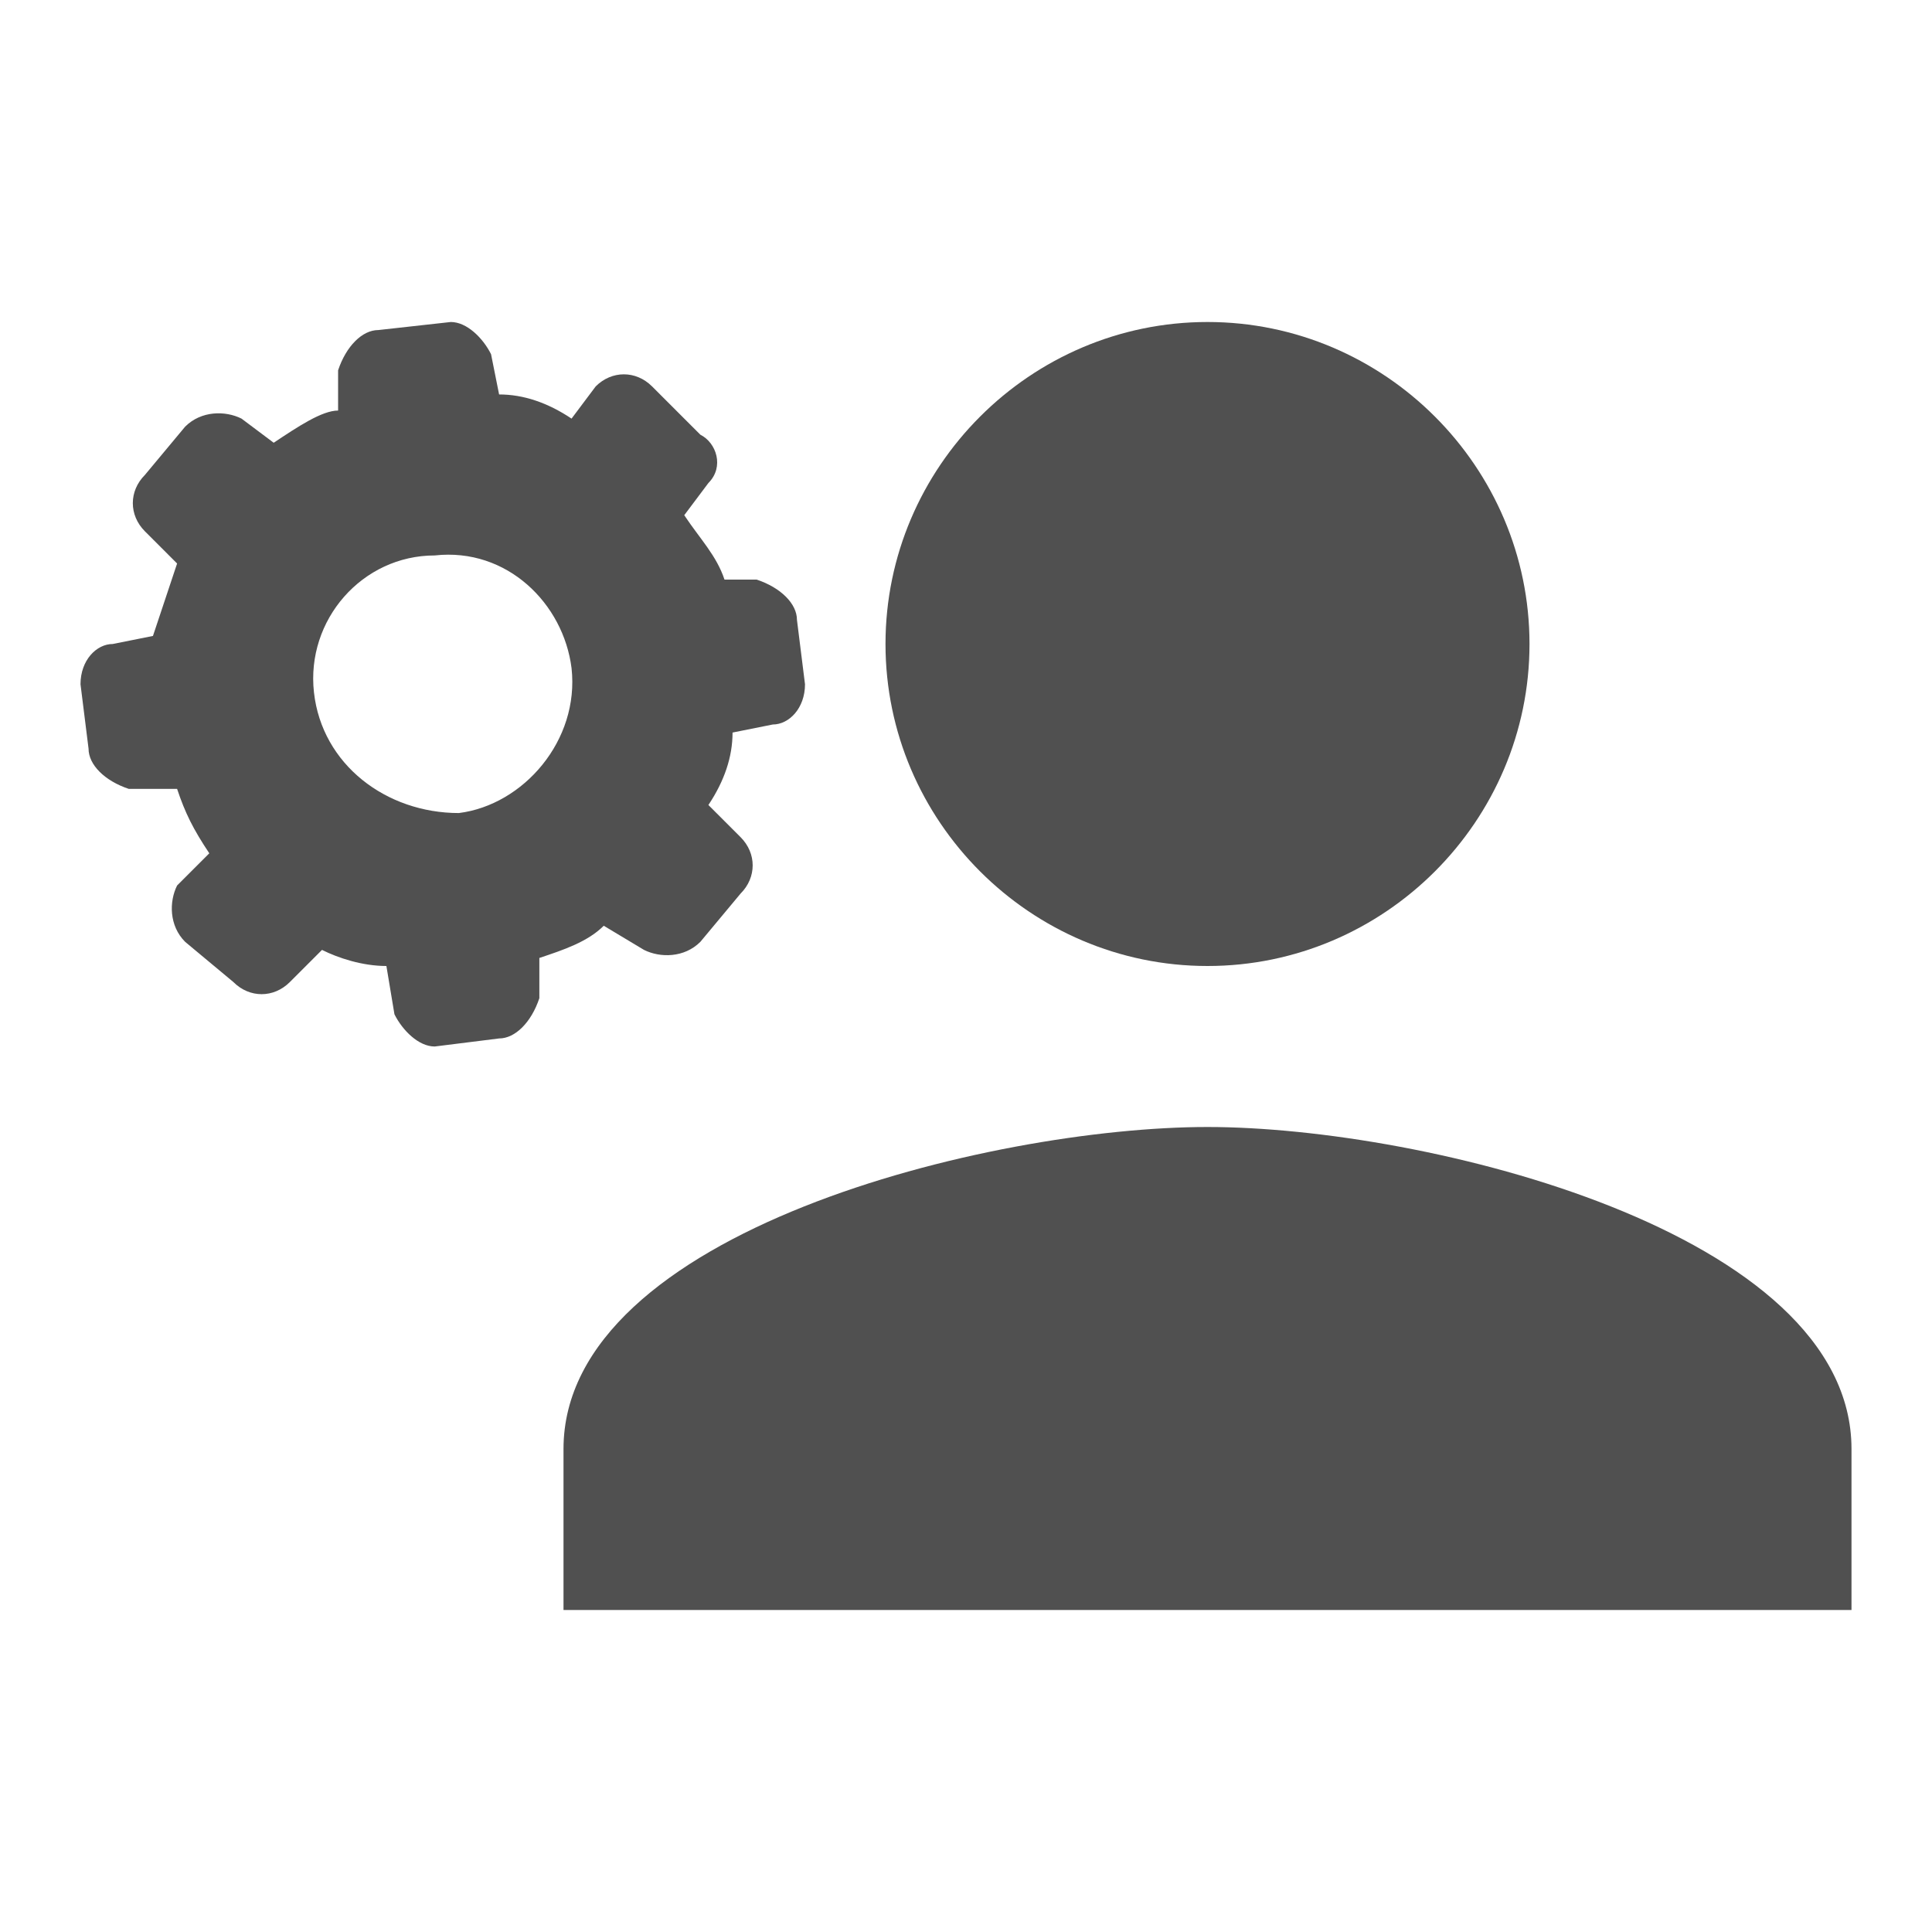
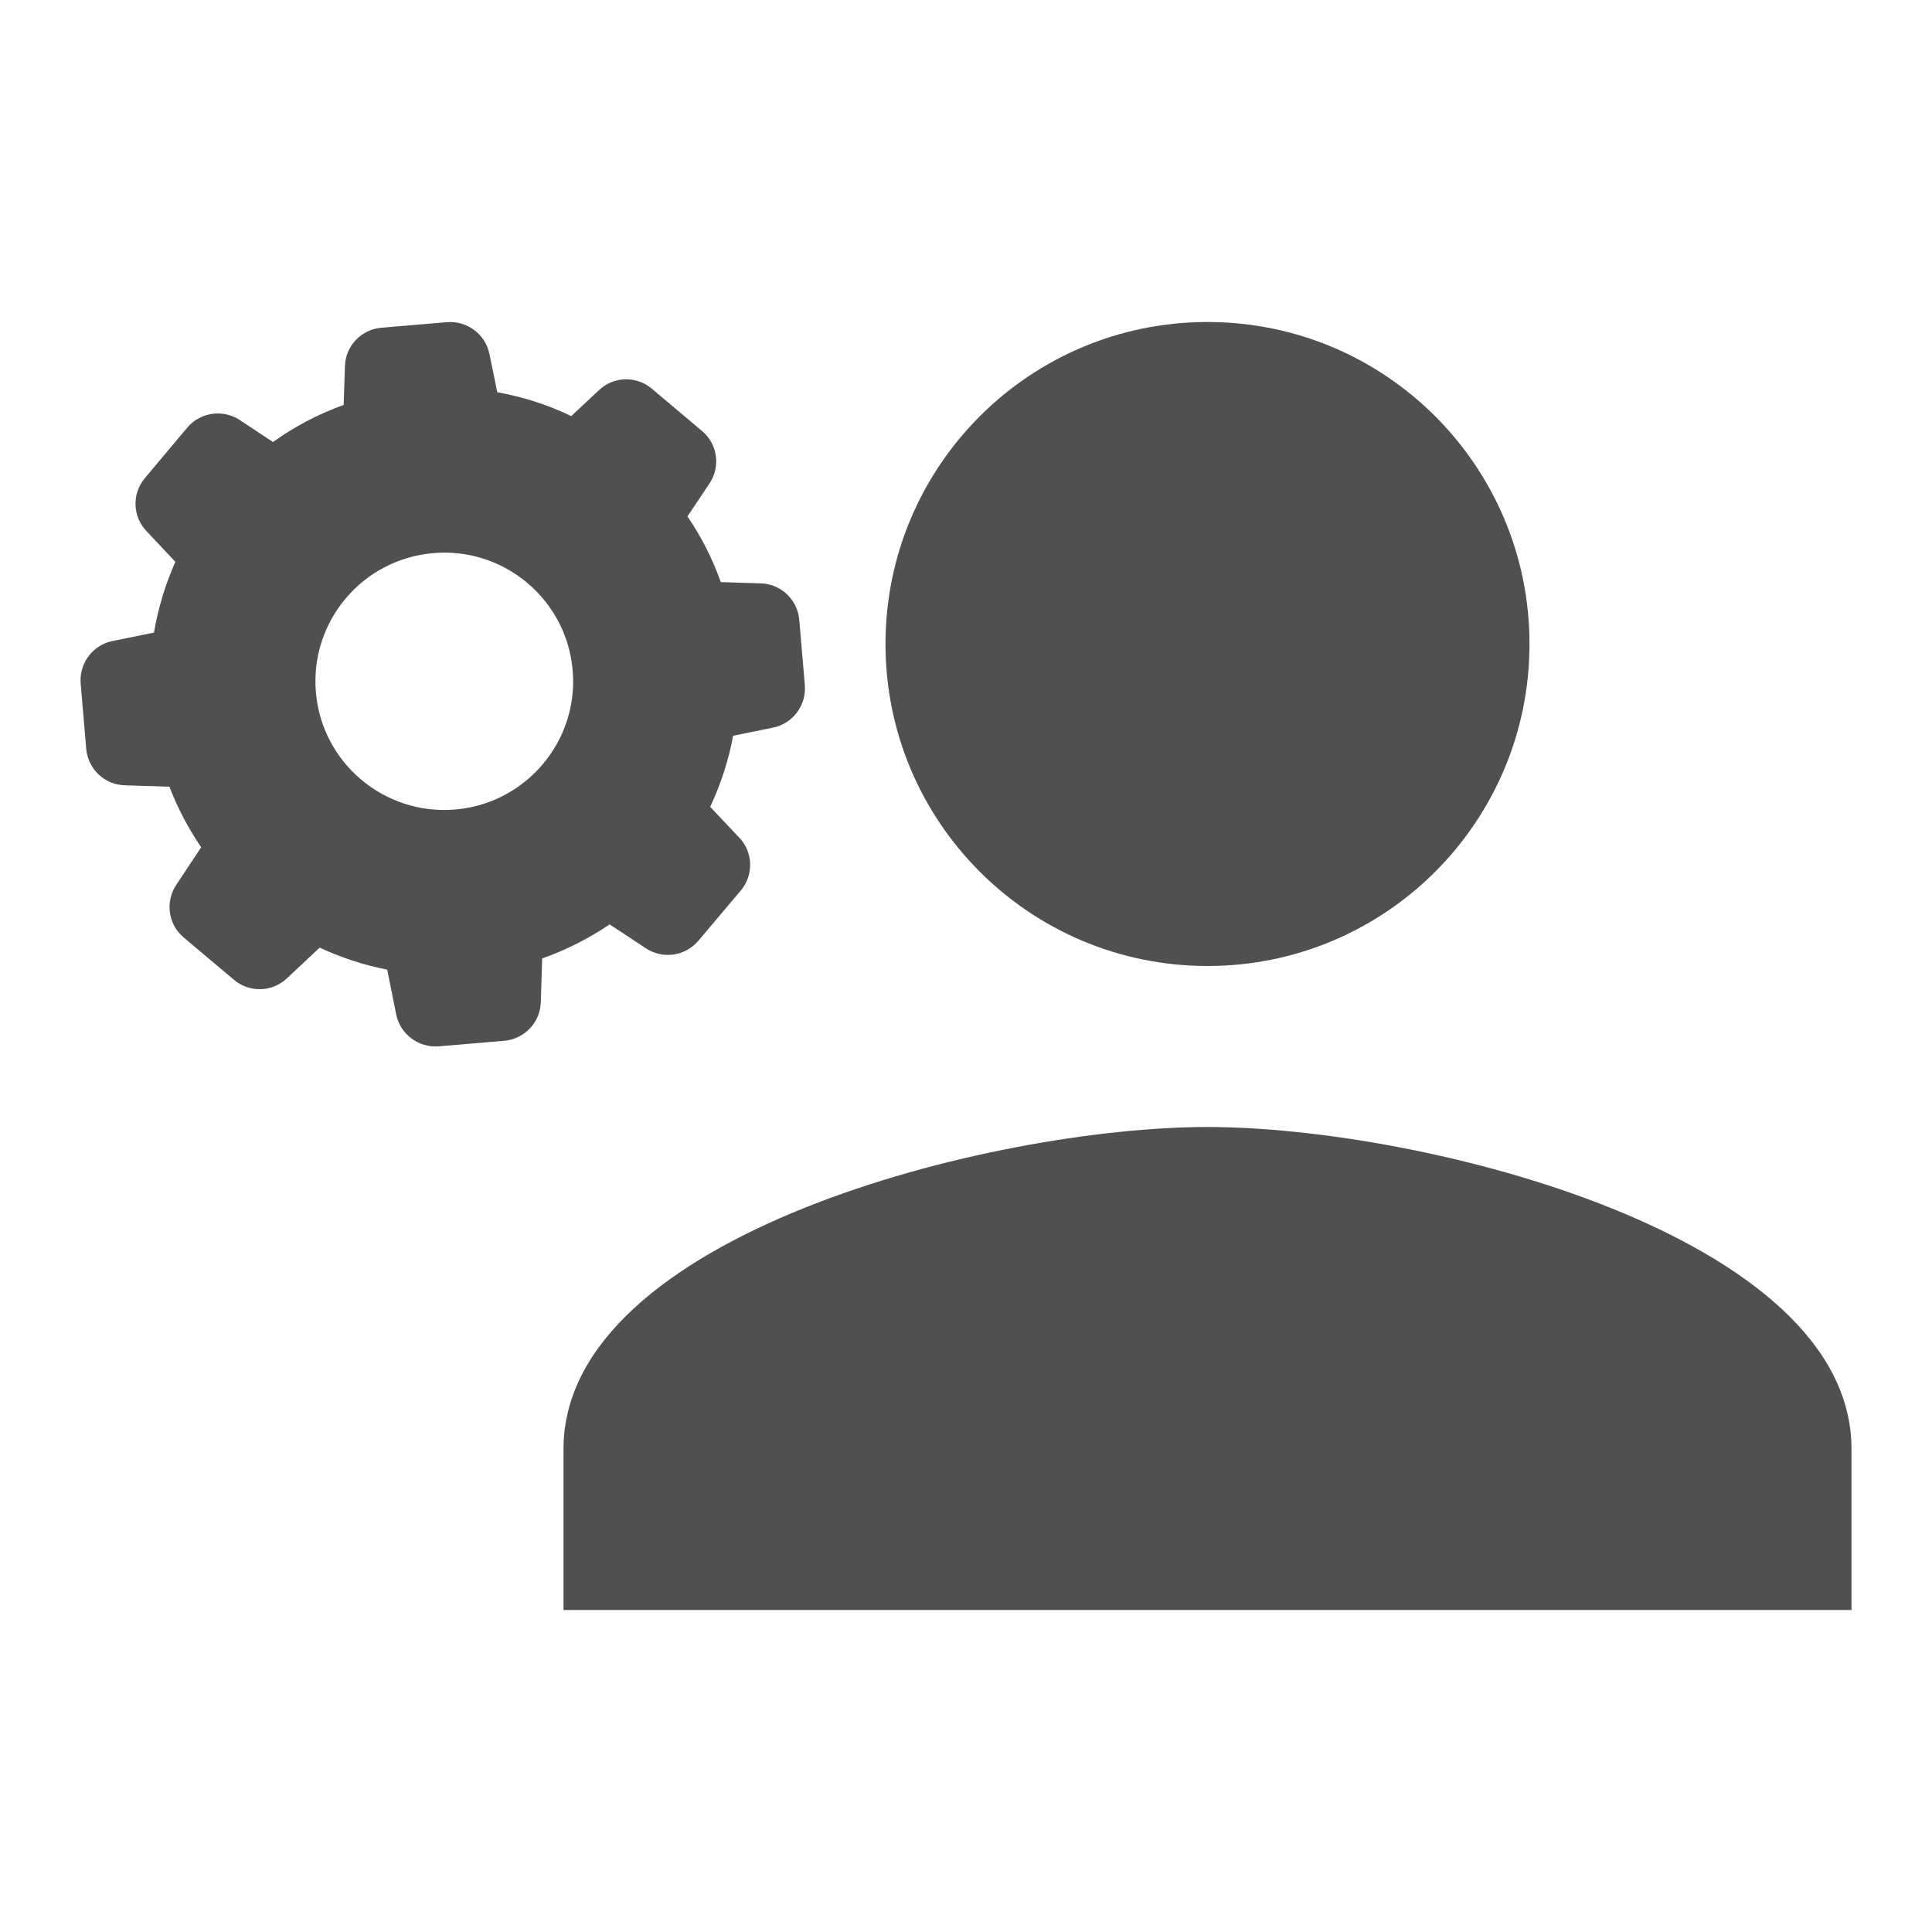
- <svg xmlns="http://www.w3.org/2000/svg" version="1.1" id="Layer_1" x="0px" y="0px" viewBox="0 0 24 24" style="enable-background:new 0 0 24 24;" xml:space="preserve">
-   <style type="text/css">
- 	.st0{fill:#505050;}
- </style>
-   <path class="st0" d="M15,12c2.2,0,4-1.8,4-4s-1.8-4-4-4s-4,1.8-4,4S12.8,12,15,12z M15,14c-2.7,0-8,1.3-8,4v2h16v-2  C23,15.3,17.7,14,15,14z" />
-   <path class="st0" d="M8.7,5.4L8.1,4.8c-0.2-0.2-0.5-0.2-0.7,0L7.1,5.2C6.8,5,6.5,4.9,6.2,4.9L6.1,4.4C6,4.2,5.8,4,5.6,4L4.7,4.1  c-0.2,0-0.4,0.2-0.5,0.5l0,0.5C4,5.1,3.7,5.3,3.4,5.5L3,5.2C2.8,5.1,2.5,5.1,2.3,5.3L1.8,5.9c-0.2,0.2-0.2,0.5,0,0.7L2.2,7  C2.1,7.3,2,7.6,1.9,7.9L1.4,8C1.2,8,1,8.2,1,8.5l0.1,0.8c0,0.2,0.2,0.4,0.5,0.5l0.6,0c0.1,0.3,0.2,0.5,0.4,0.8L2.2,11  c-0.1,0.2-0.1,0.5,0.1,0.7l0.6,0.5c0.2,0.2,0.5,0.2,0.7,0L4,11.8C4.2,11.9,4.5,12,4.8,12l0.1,0.6C5,12.8,5.2,13,5.4,13l0.8-0.1  c0.2,0,0.4-0.2,0.5-0.5l0-0.5c0.3-0.1,0.6-0.2,0.8-0.4L8,11.8c0.2,0.1,0.5,0.1,0.7-0.1l0.5-0.6c0.2-0.2,0.2-0.5,0-0.7L8.8,10  C9,9.7,9.1,9.4,9.1,9.1L9.6,9C9.8,9,10,8.8,10,8.5L9.9,7.7c0-0.2-0.2-0.4-0.5-0.5L9,7.2C8.9,6.9,8.7,6.7,8.5,6.4L8.8,6  C9,5.8,8.9,5.5,8.7,5.4z M5.7,10.1C4.8,10.1,4,9.5,3.9,8.6C3.8,7.7,4.5,6.9,5.4,6.9C6.3,6.8,7,7.5,7.1,8.3C7.2,9.2,6.5,10,5.7,10.1z  " />
+ <svg xmlns="http://www.w3.org/2000/svg" width="24" height="24" viewBox="0 0 24 24" fill="none">
+   <g id="Techuser-Black">
+     <g id="Group">
+       <path id="Vector" d="M15 12C17.21 12 19 10.21 19 8C19 5.79 17.21 4 15 4C12.79 4 11 5.79 11 8C11 10.21 12.79 12 15 12ZM15 14C12.33 14 7 15.34 7 18V20H23V18C23 15.34 17.67 14 15 14Z" fill="#505050" />
+       <path id="Vector_2" d="M8.722 5.355L8.098 4.829C7.906 4.666 7.623 4.674 7.441 4.846L7.096 5.169C6.805 5.028 6.496 4.93 6.177 4.872L6.08 4.397C6.03 4.152 5.802 3.982 5.553 4.002L4.738 4.071C4.489 4.093 4.292 4.296 4.285 4.548L4.269 5.03C3.956 5.143 3.66 5.298 3.391 5.491L2.979 5.218C2.769 5.08 2.489 5.12 2.327 5.311L1.8 5.939C1.638 6.131 1.645 6.414 1.818 6.596L2.178 6.979C2.054 7.26 1.964 7.555 1.913 7.858L1.398 7.963C1.152 8.012 0.982 8.24 1.002 8.489L1.071 9.302C1.093 9.552 1.297 9.748 1.548 9.755L2.105 9.773C2.206 10.038 2.339 10.29 2.499 10.525L2.188 10.994C2.05 11.204 2.089 11.483 2.281 11.645L2.906 12.171C3.098 12.334 3.381 12.326 3.563 12.154L3.971 11.772C4.239 11.896 4.52 11.989 4.81 12.045L4.922 12.603C4.972 12.848 5.2 13.018 5.449 12.998L6.264 12.929C6.513 12.907 6.71 12.704 6.718 12.452L6.735 11.906C7.033 11.801 7.314 11.659 7.573 11.483L8.023 11.78C8.233 11.918 8.512 11.879 8.675 11.687L9.202 11.063C9.364 10.871 9.357 10.588 9.184 10.406L8.822 10.023C8.954 9.742 9.051 9.445 9.107 9.14L9.602 9.039C9.848 8.99 10.018 8.762 9.998 8.513L9.929 7.7C9.907 7.45 9.703 7.254 9.452 7.247L8.954 7.231C8.851 6.942 8.713 6.669 8.54 6.415L8.812 6.008C8.954 5.798 8.915 5.517 8.722 5.355ZM5.654 10.056C4.774 10.131 3.997 9.476 3.924 8.598C3.849 7.719 4.504 6.944 5.384 6.871C6.264 6.795 7.04 7.45 7.114 8.329C7.189 9.207 6.533 9.983 5.654 10.056Z" fill="#505050" />
+     </g>
+   </g>
</svg>
